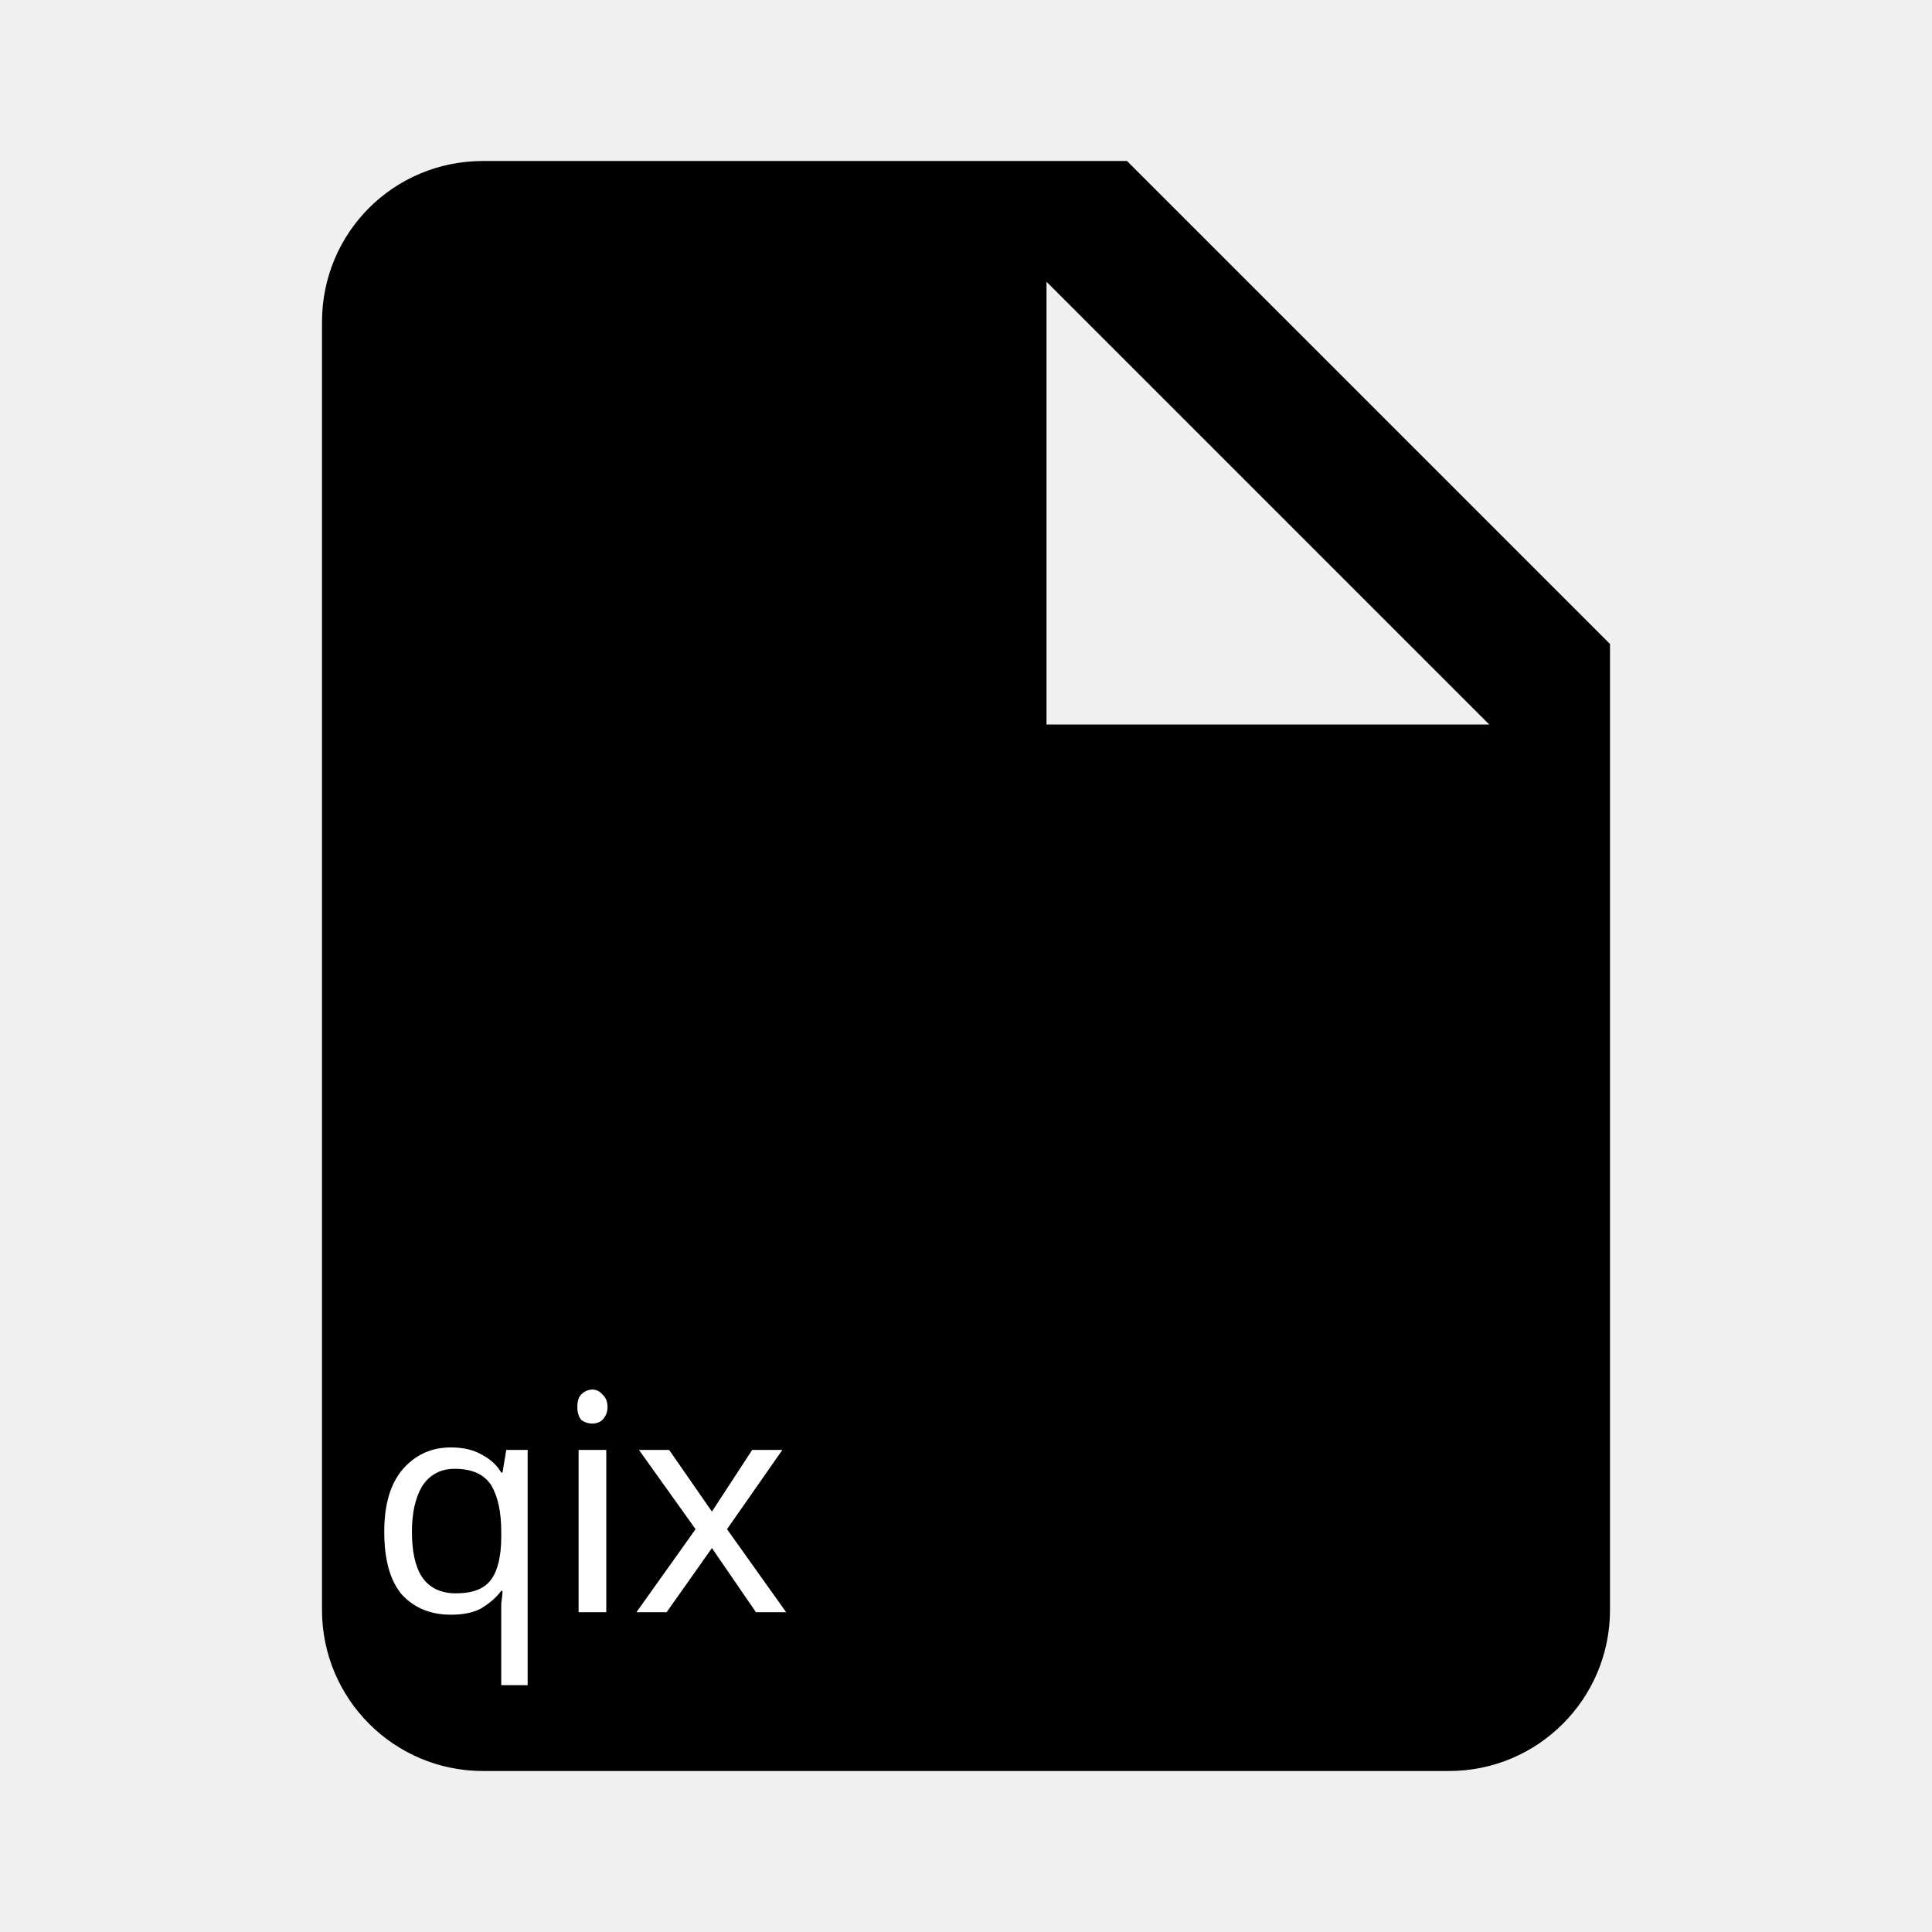
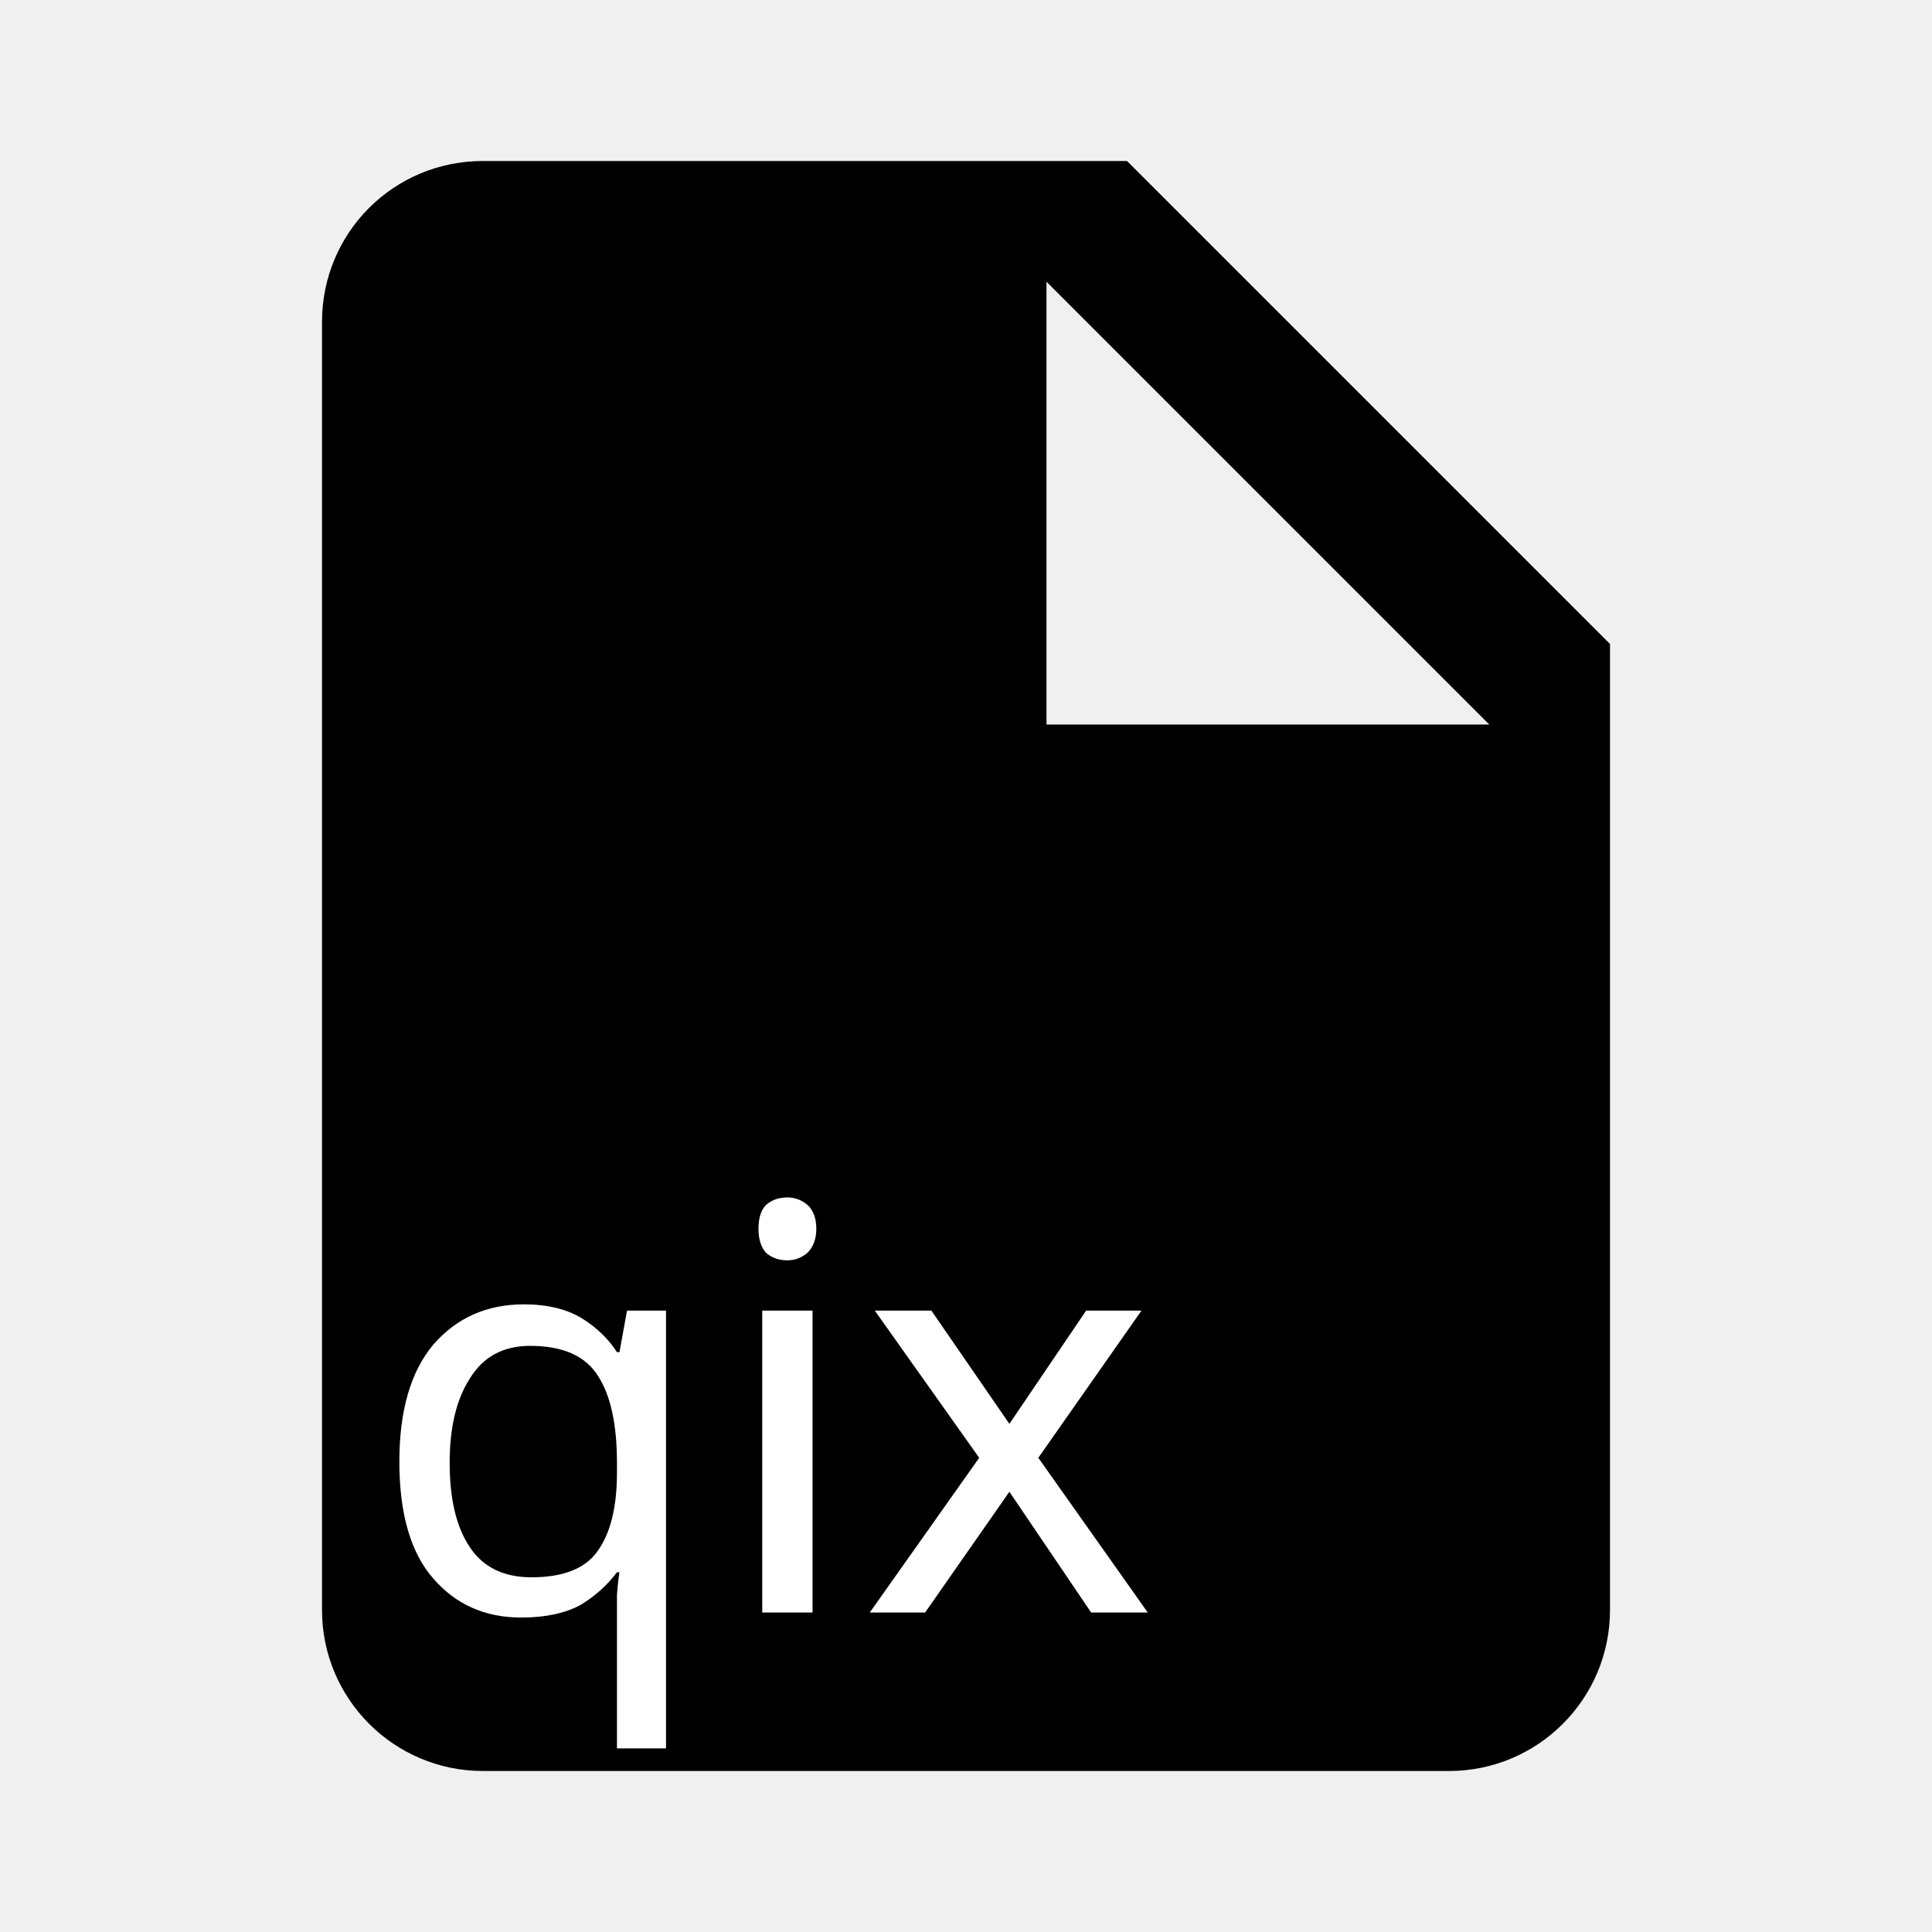
<svg xmlns="http://www.w3.org/2000/svg" version="1.1" width="24" height="24" viewBox="0 0 24 24" id="svg3384">
  <defs id="defs3390" />
  <path d="M13,9V3.5L18.5,9M6,2C4.89,2 4,2.89 4,4V20A2,2 0 0,0 6,22H18A2,2 0 0,0 20,20V8L14,2H6Z" id="path3386" />
  <text xml:space="preserve" style="font-style:normal;font-weight:normal;font-size:40px;line-height:125%;font-family:sans-serif;letter-spacing:0px;word-spacing:0px;fill:#ffffff;fill-opacity:1;stroke:none;stroke-width:1px;stroke-linecap:butt;stroke-linejoin:miter;stroke-opacity:1" x="4.57" y="20.03" id="text3394">
-     <tspan id="tspan3396" x="4.57" y="20.03" style="font-style:normal;font-variant:normal;font-weight:normal;font-stretch:normal;font-size:3.75px;line-height:125%;font-family:sans-serif;-inkscape-font-specification:'sans-serif, Normal';text-align:start;writing-mode:lr-tb;text-anchor:start;fill:#ffffff">qix</tspan>
+     <tspan id="tspan3396" x="4.57" y="20.03" style="font-style:normal;font-variant:normal;font-weight:normal;font-stretch:normal;font-size:7px;line-height:125%;font-family:sans-serif;-inkscape-font-specification:'sans-serif, Normal';text-align:start;writing-mode:lr-tb;text-anchor:start;fill:#ffffff">qix</tspan>
  </text>
</svg>
